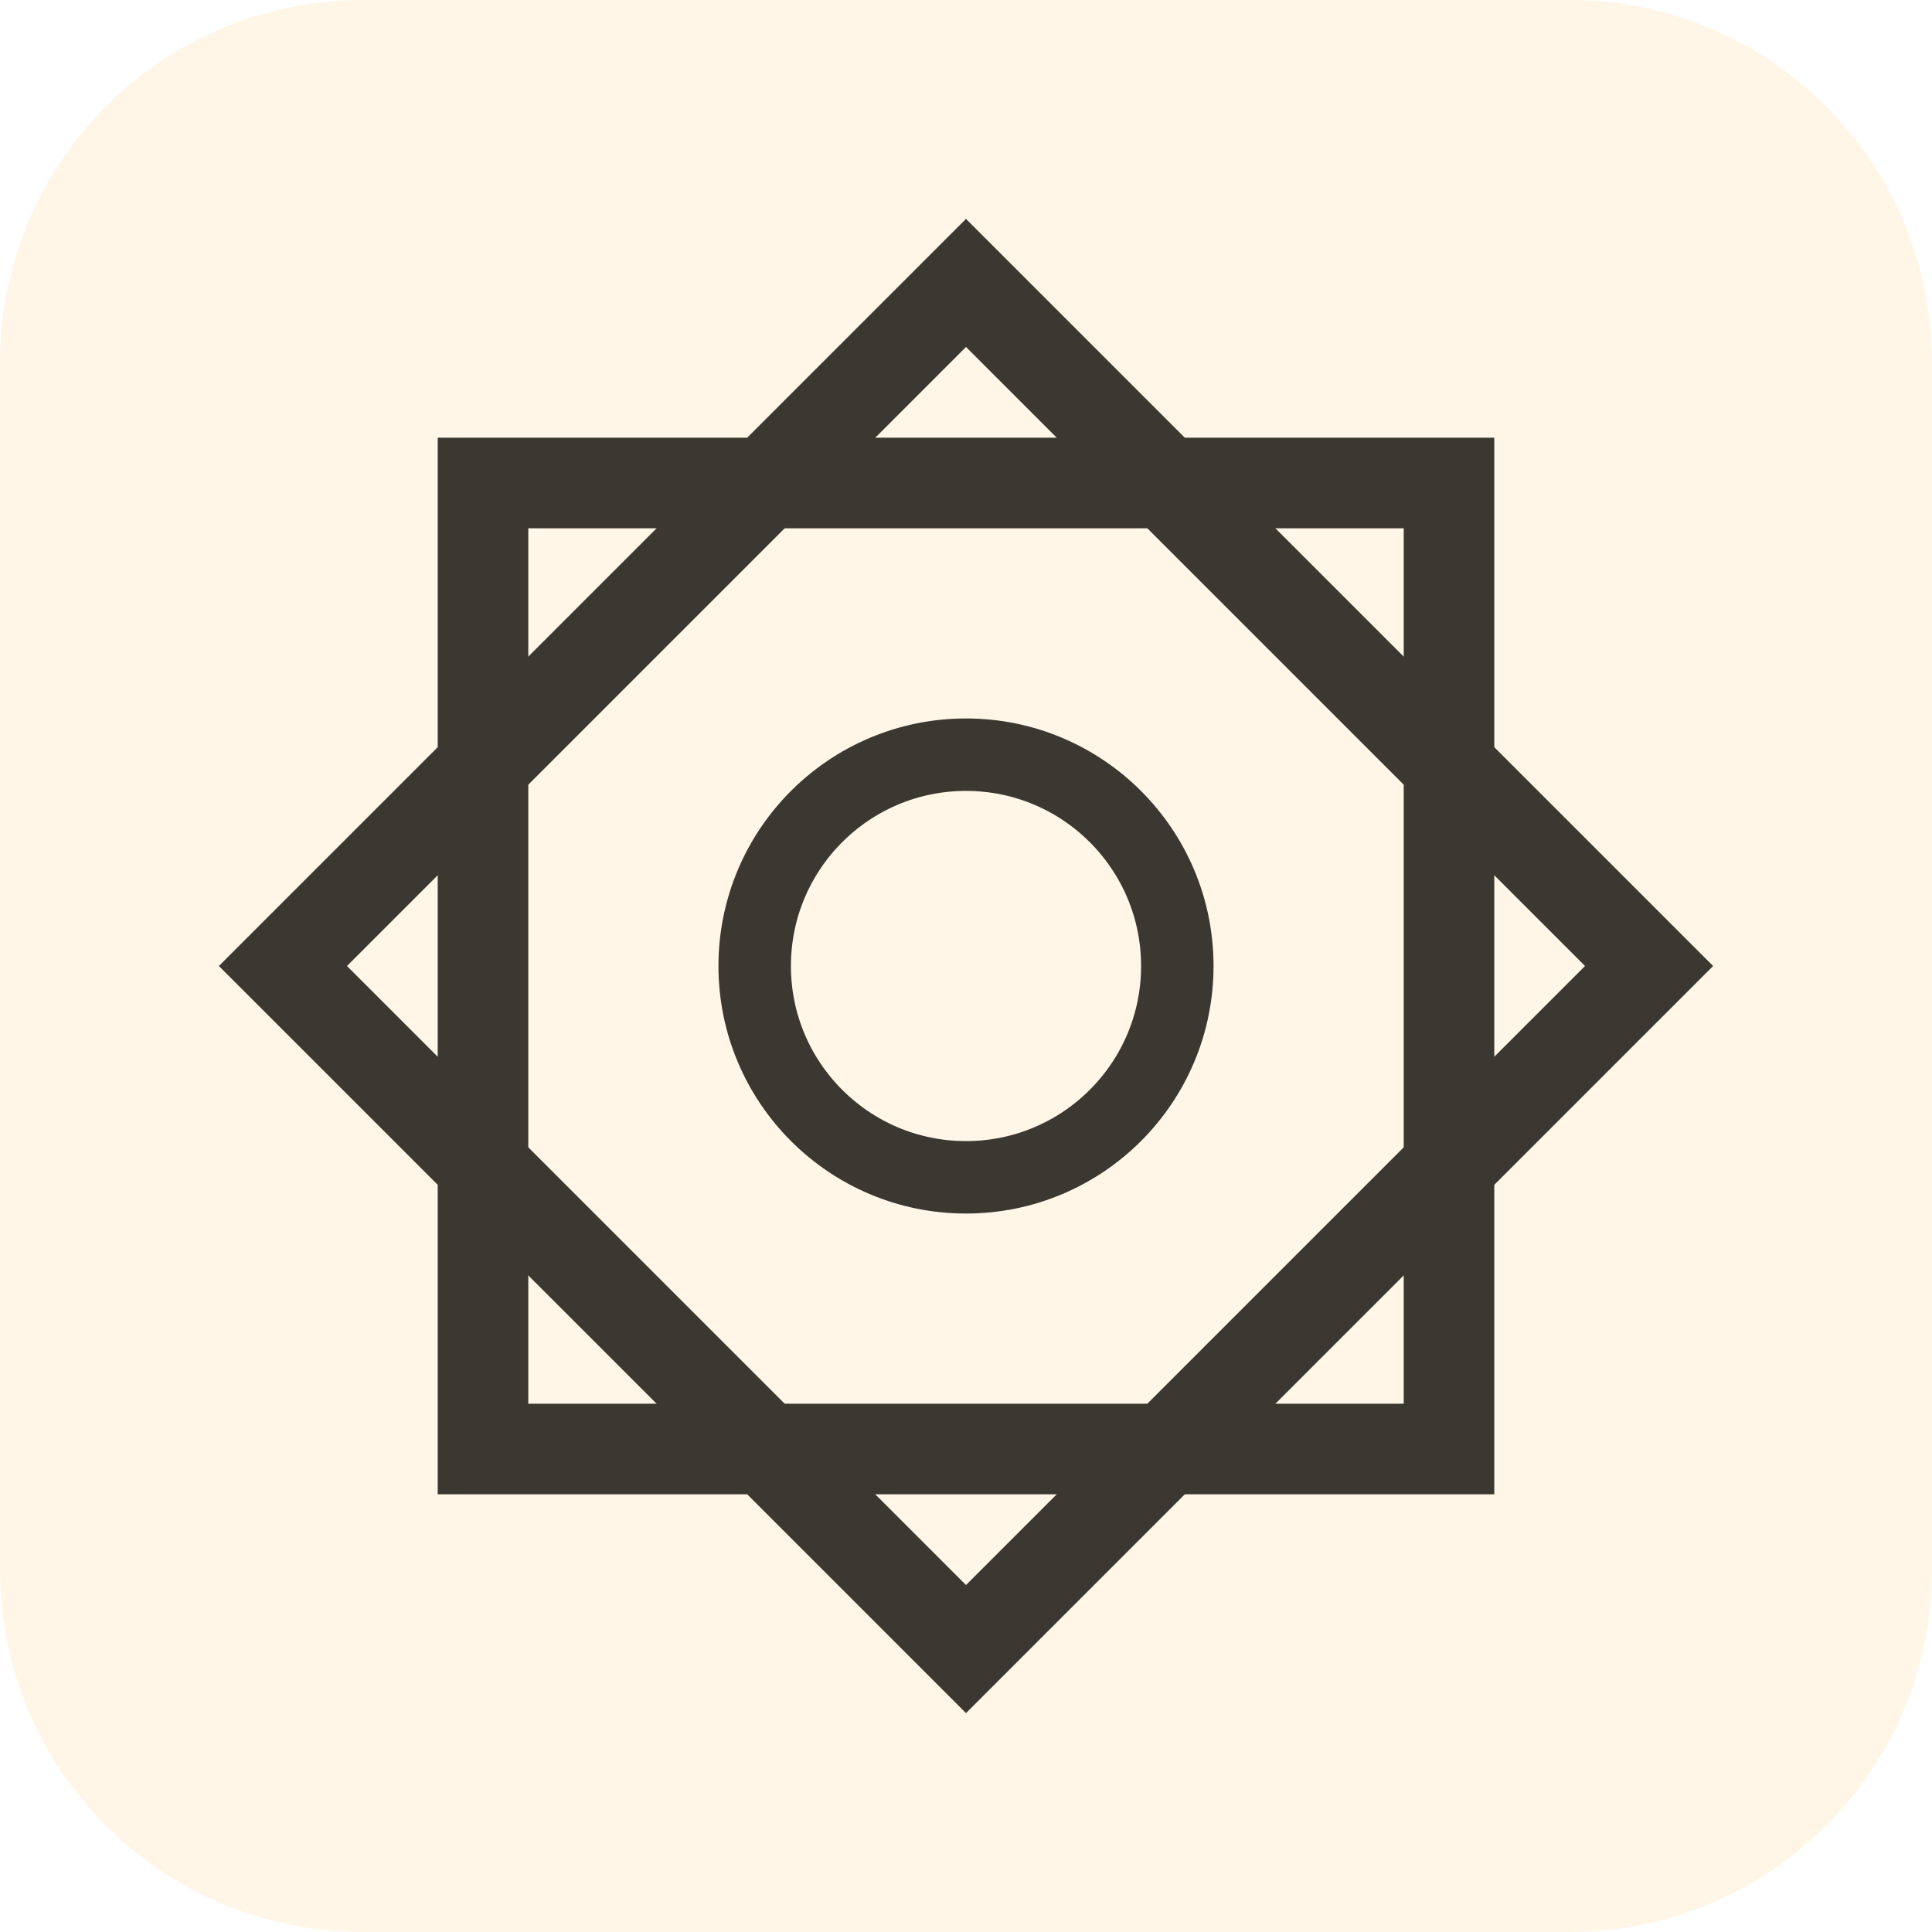
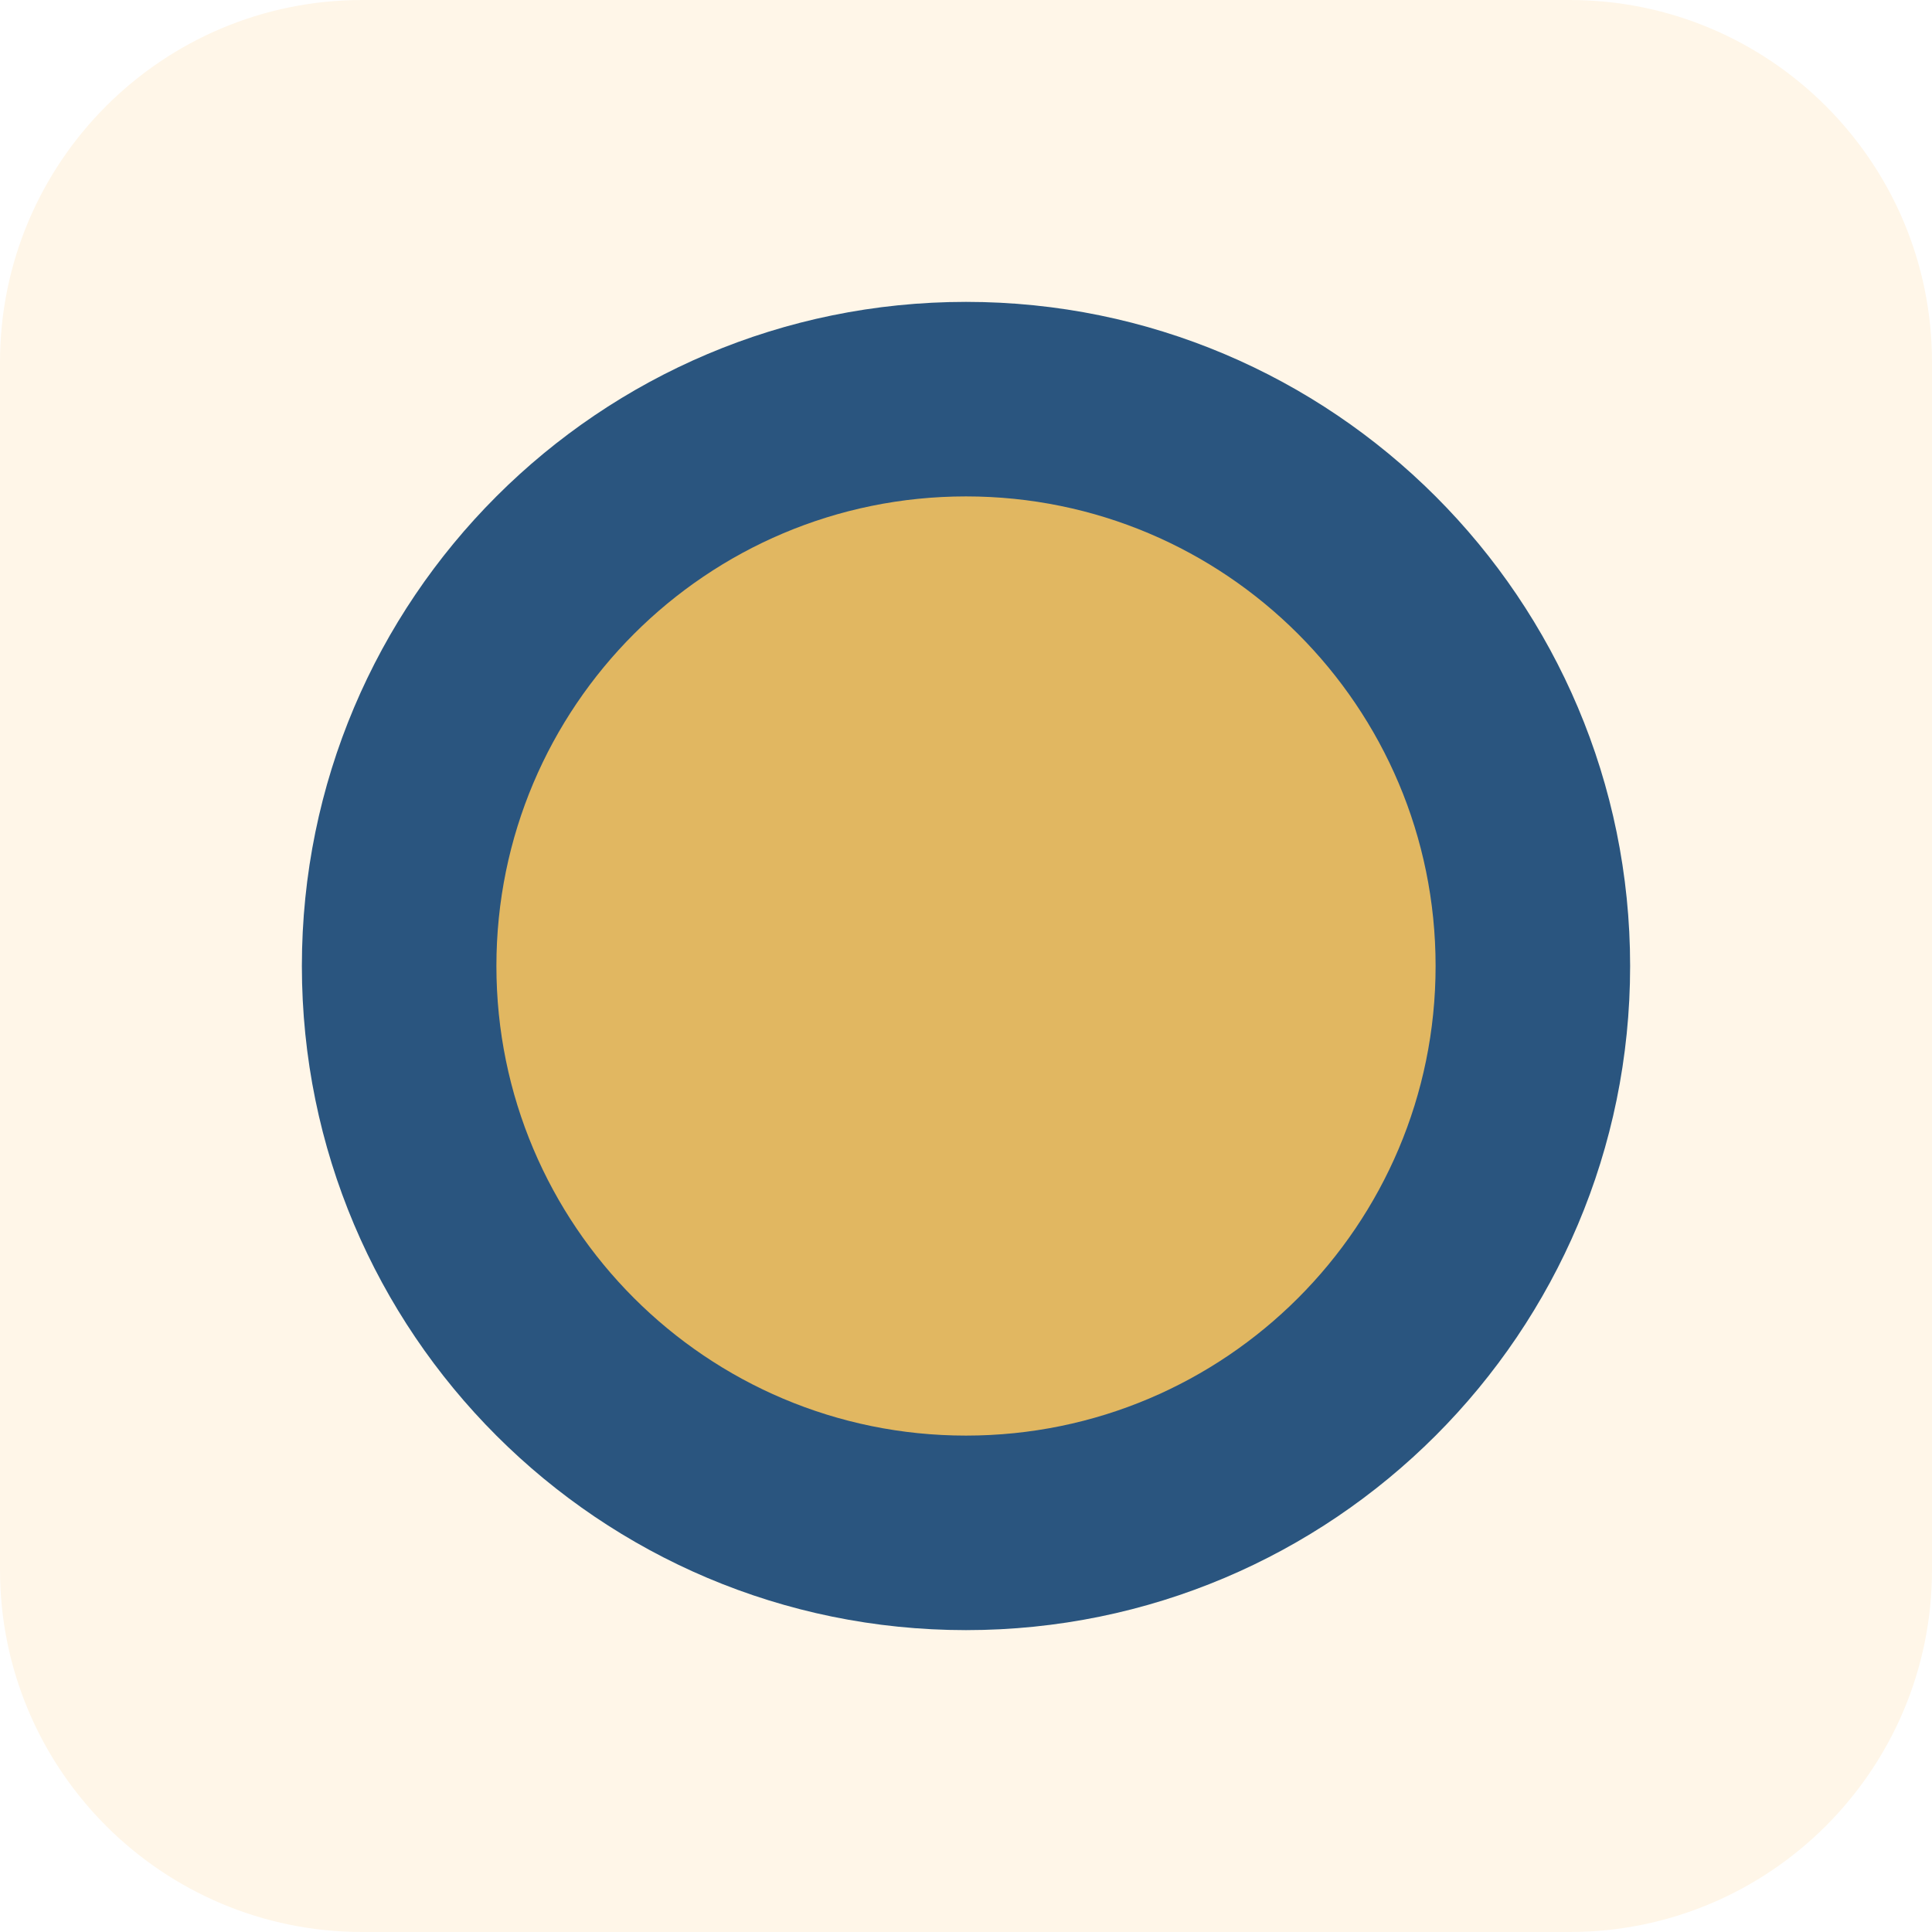
<svg xmlns="http://www.w3.org/2000/svg" viewBox="0 0 32 32">
  <rect width="32" height="32" rx="6" fill="#fff6e8" />
-   <rect x="8" y="8" width="16" height="16" stroke="#3a3830" stroke-width="1.5" fill="none" />
-   <rect x="8" y="8" width="16" height="16" stroke="#3a3830" stroke-width="1.5" fill="none" transform="rotate(45 16 16)" />
-   <circle cx="16" cy="16" r="3.5" stroke="#3a3830" stroke-width="1.2" fill="none" />
+   <circle cx="16" cy="16" r="11" fill="#2a557f" />
+   <circle cx="16" cy="16" r="7.778" fill="#e1b761" />
</svg>
